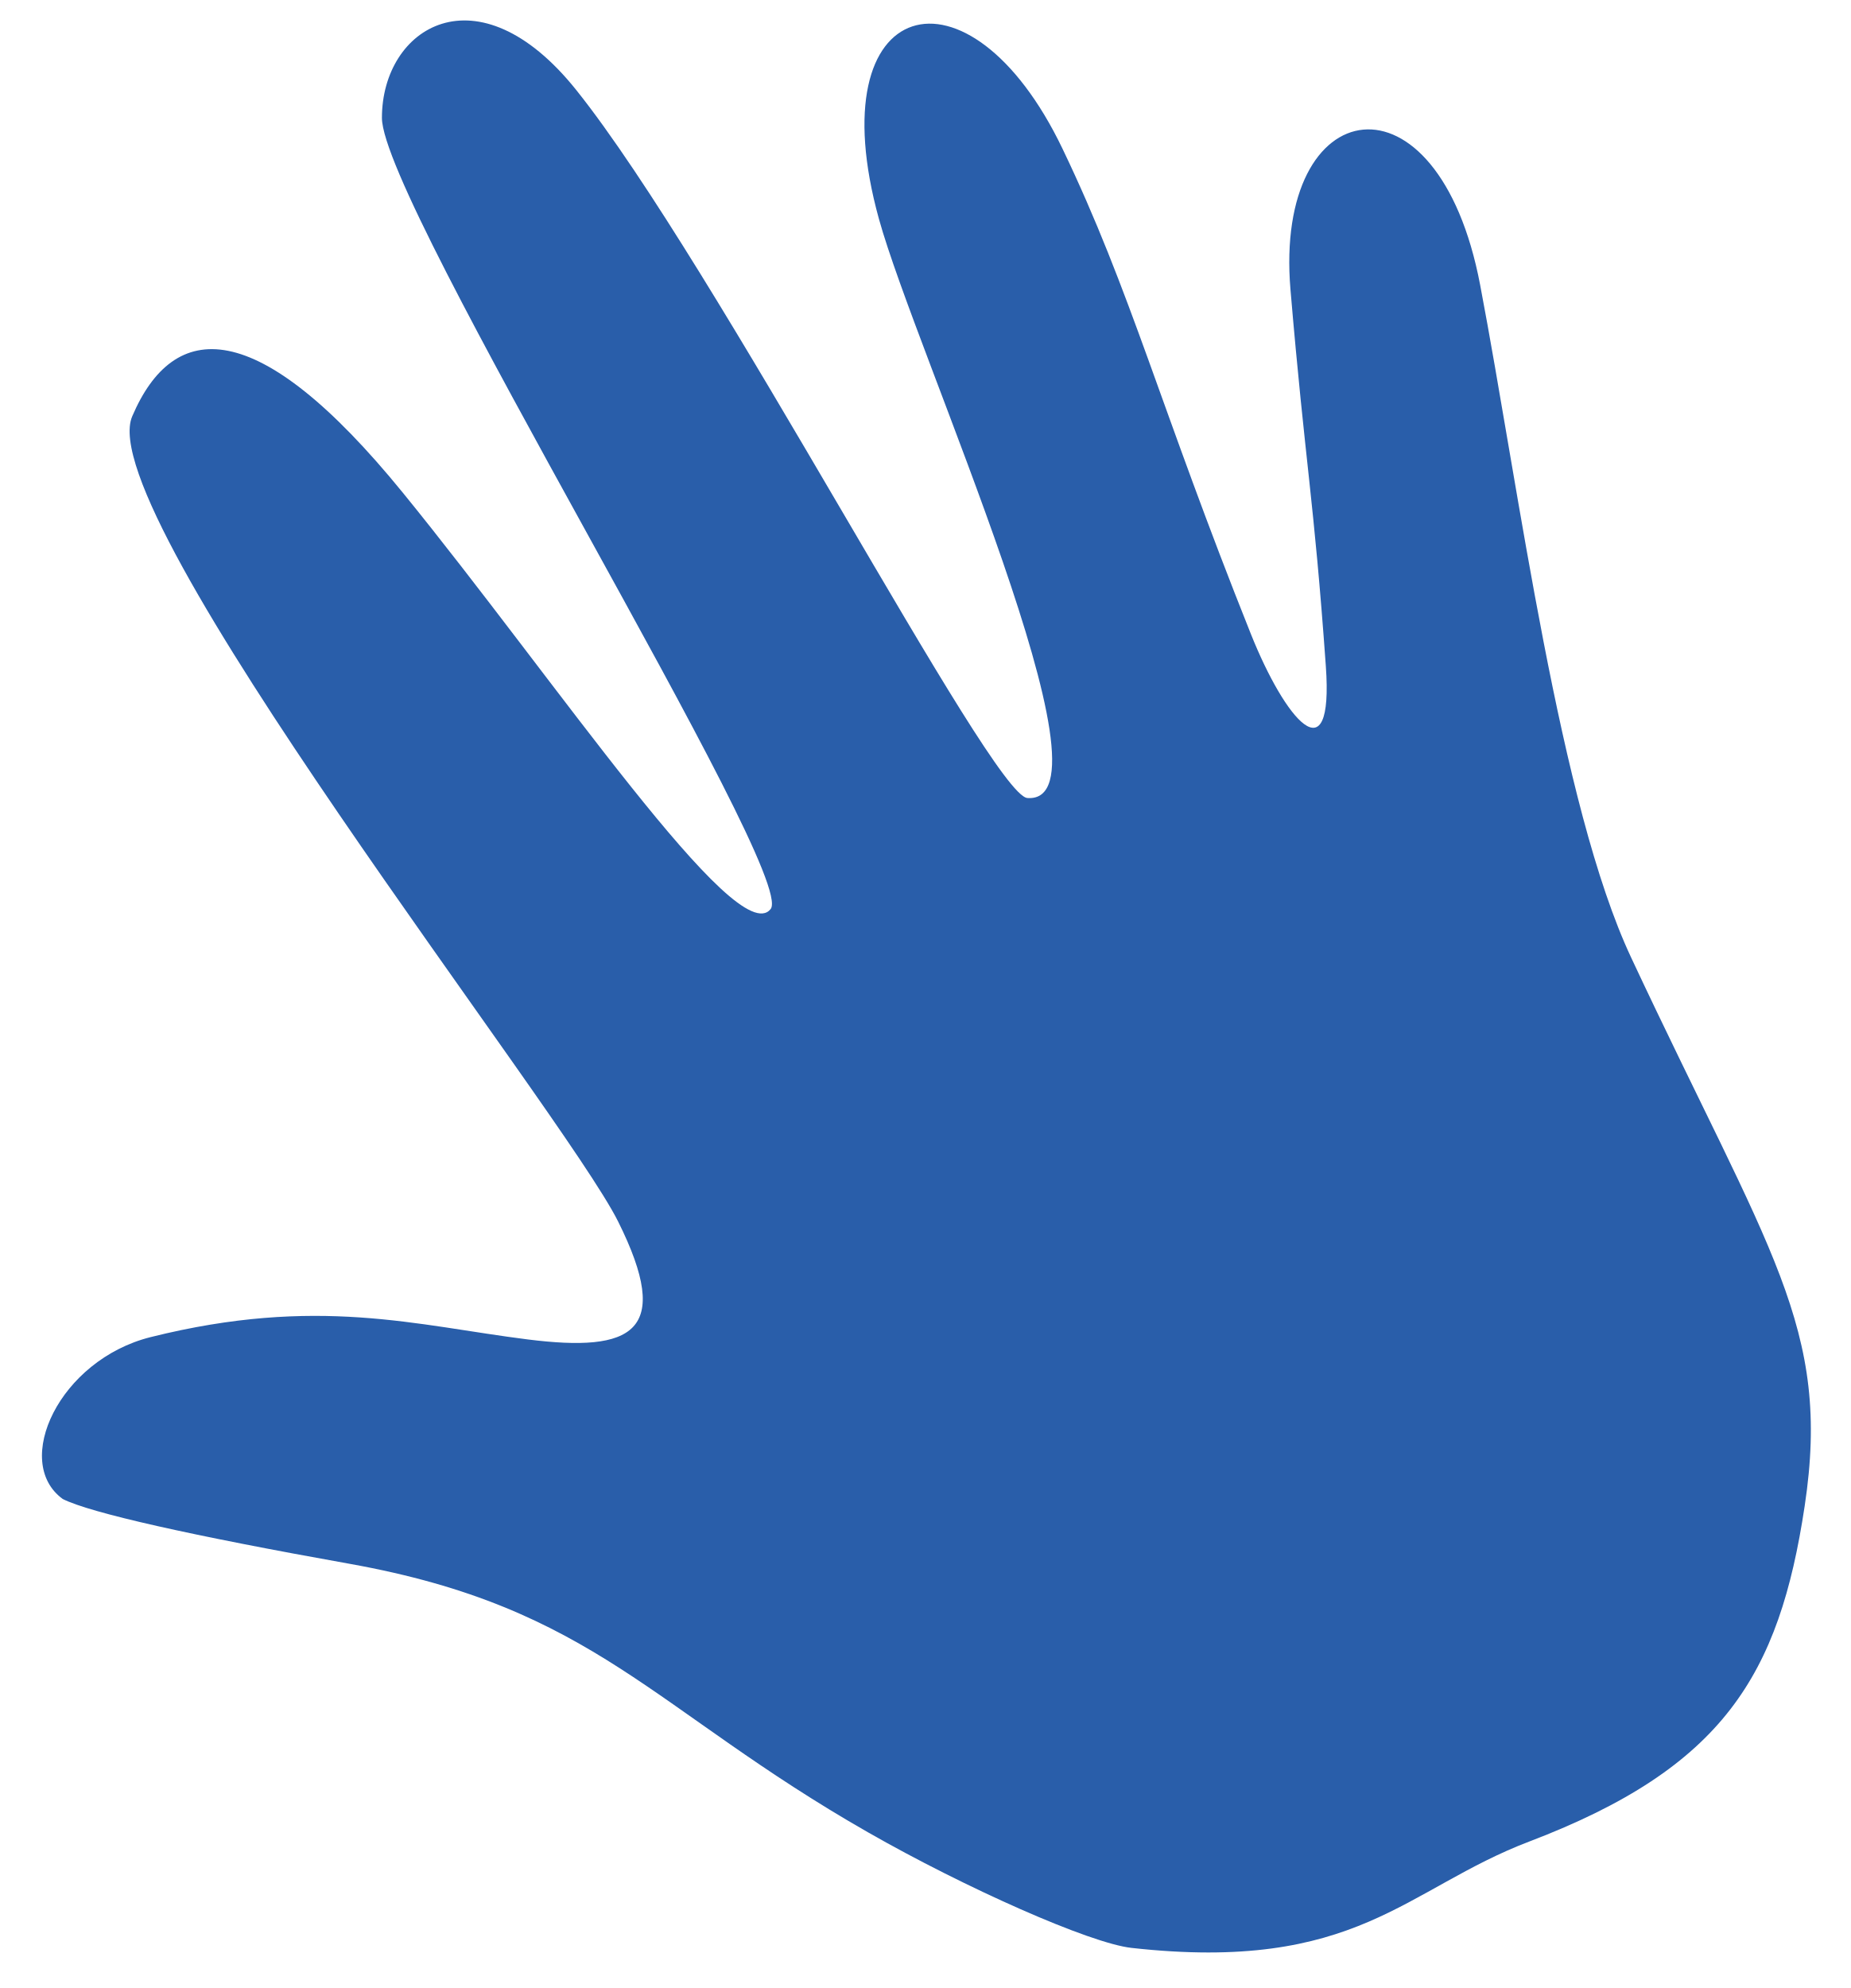
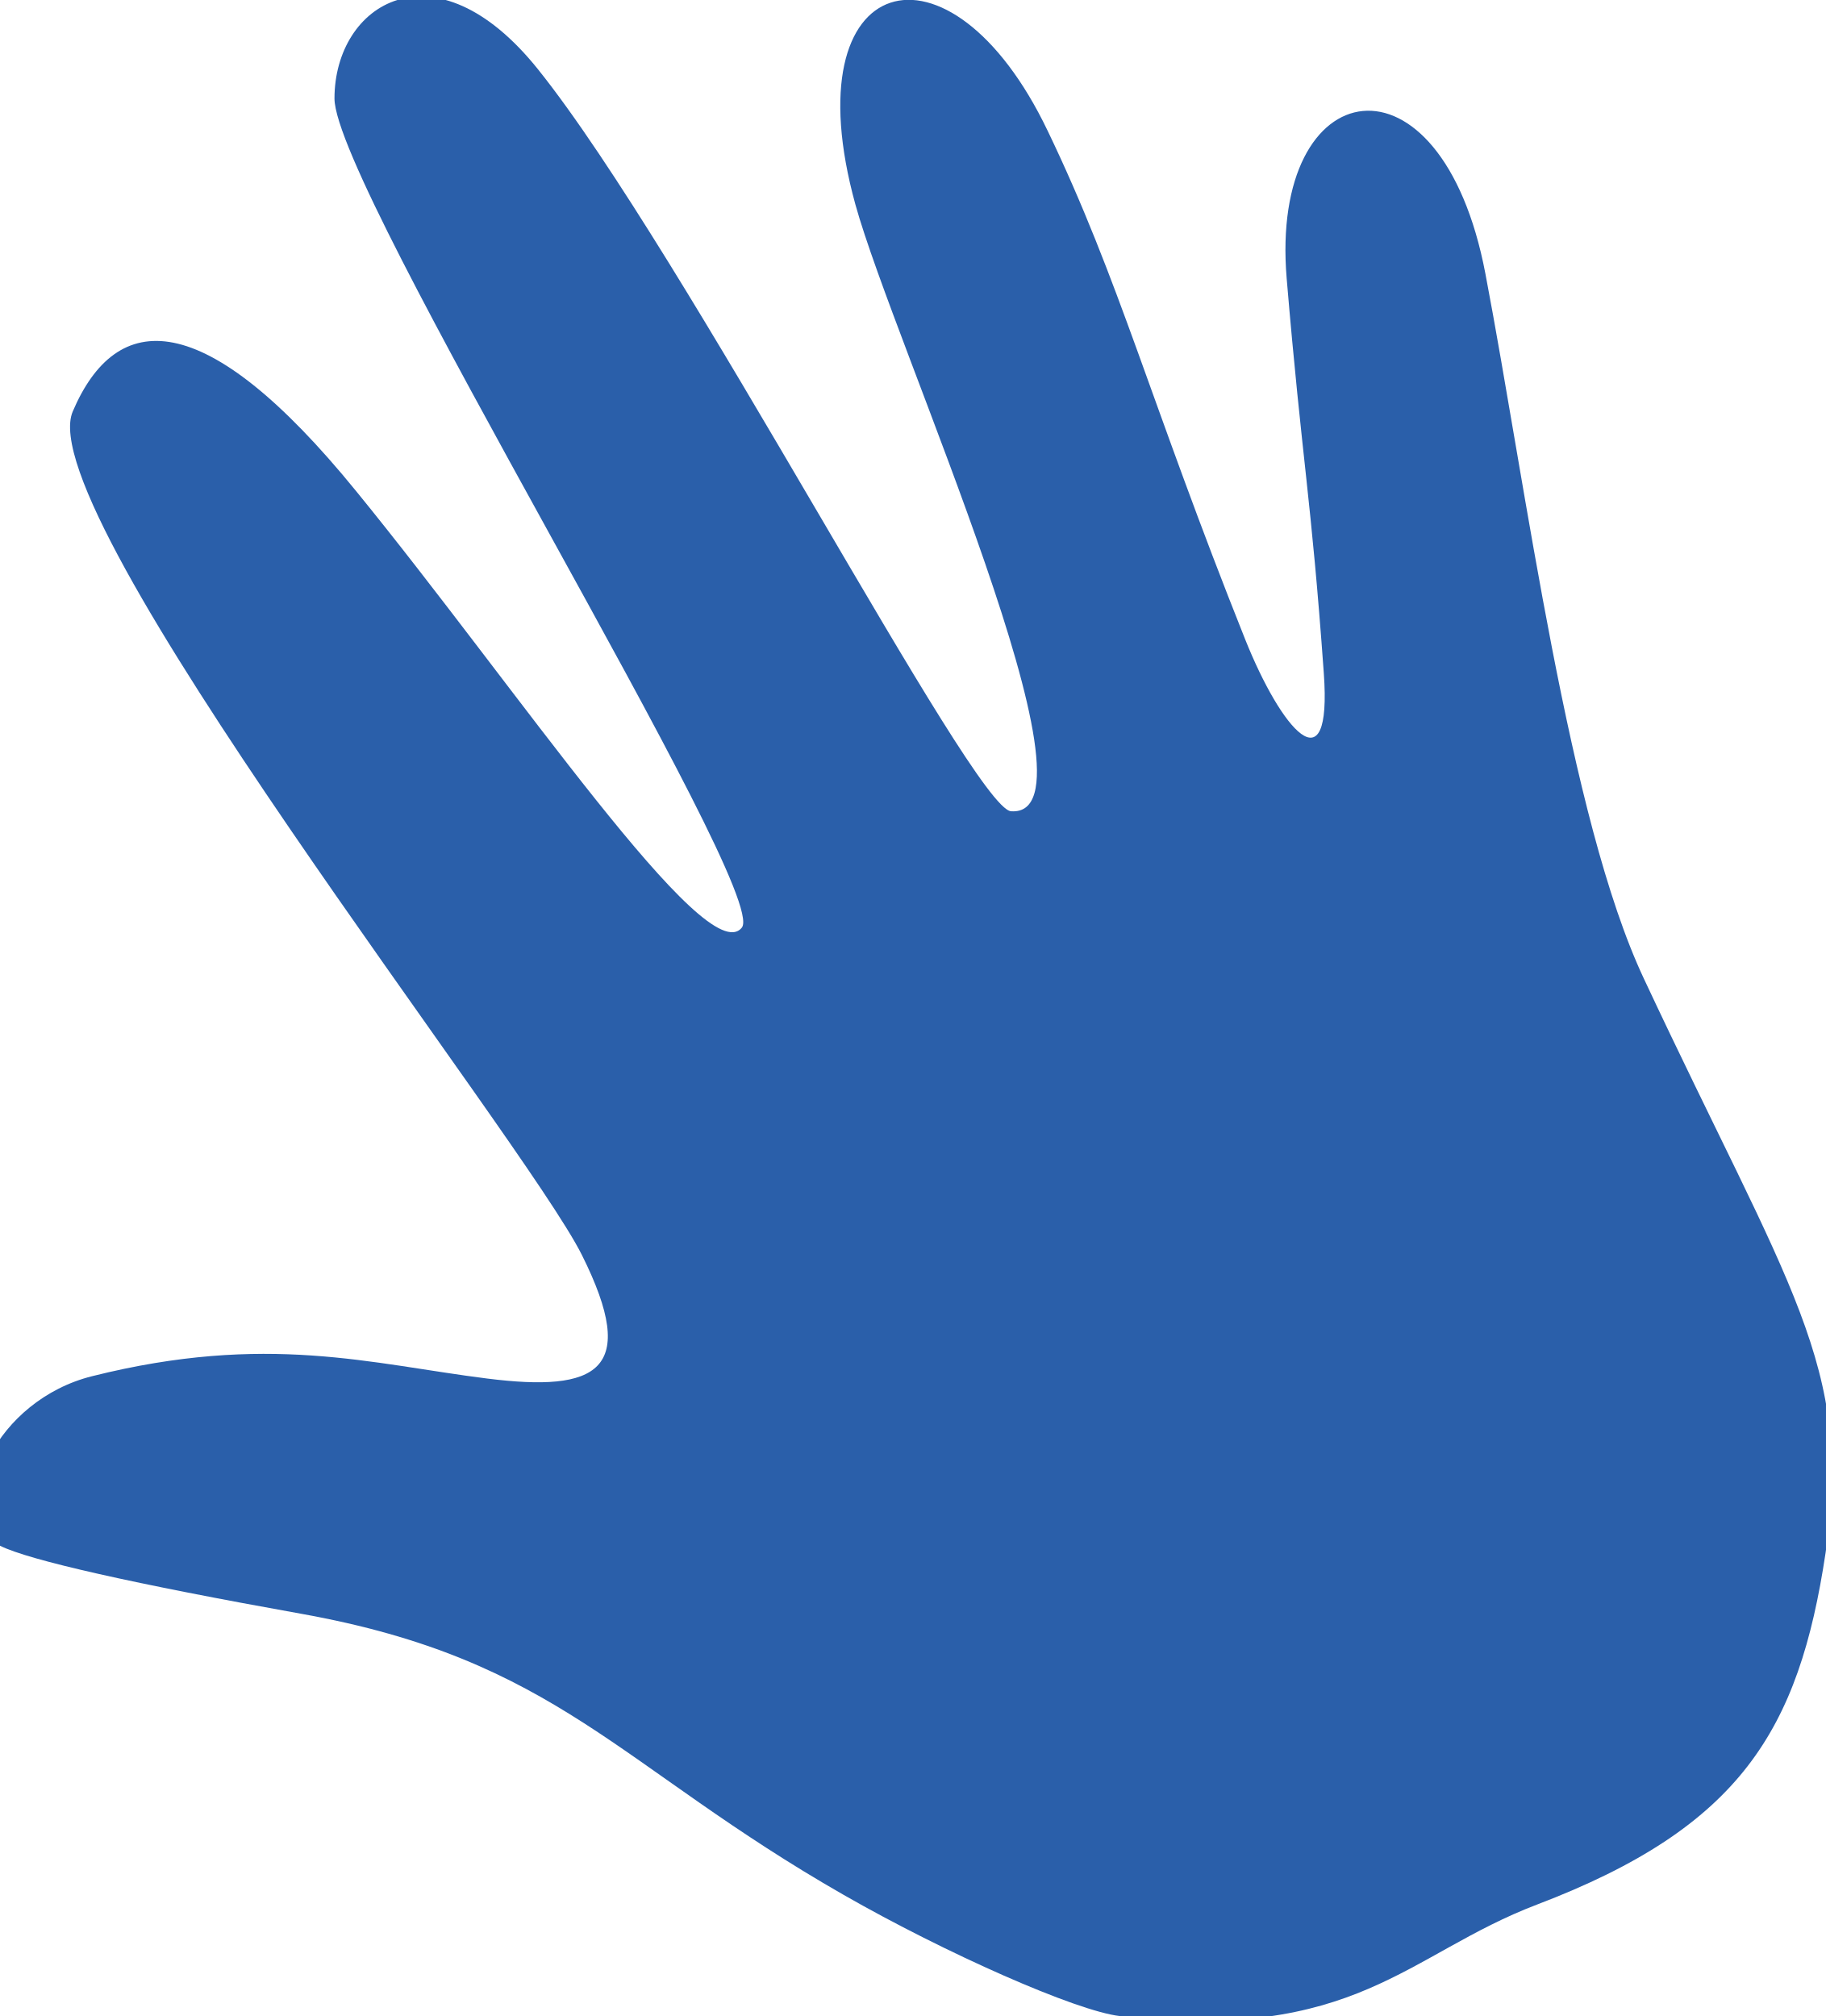
- <svg width="27" height="29">
-   <defs>
-  </defs>
-   <g>
-     <g style="fill: #295eaa">
-       <path d="M0.916 21.867C1.32 22.07 2.797 22.401 5.1 22.812C8.679 23.453 9.515 24.93 12.66 26.727C14.079 27.538 15.9 28.348 16.508 28.415C19.798 28.781 20.495 27.555 22.312 26.863C25.147 25.783 25.958 24.433 26.329 21.969C26.722 19.364 25.822 18.29 23.798 13.97C22.751 11.739 22.167 7.167 21.594 4.155C20.978 0.917 18.583 1.333 18.827 4.223C19.044 6.784 19.167 7.25 19.343 9.717C19.459 11.346 18.75 10.5 18.25 9.25C16.928 5.945 16.5 4.25 15.5 2.167C14.135 -0.677 11.917 -0.083 12.823 3.194C13.366 5.158 16.374 11.742 14.989 11.641C14.456 11.602 10.433 3.845 8.407 1.313C6.965 -0.489 5.572 0.403 5.572 1.719C5.572 2.971 11.647 12.755 11.243 13.261C10.749 13.878 8.103 9.92 5.876 7.186C3.748 4.574 2.535 4.655 1.929 6.073C1.32 7.49 8.206 16.198 9.017 17.817C9.825 19.438 9.228 19.731 7.699 19.539C6.079 19.336 4.628 18.898 2.198 19.505C0.866 19.838 0.173 21.328 0.916 21.867z" />
-     </g>
+ <svg width="21.444pt" height="23.685pt" viewBox="0 0 21.444 23.685" xml:space="preserve">
+   <g id="Layer_x0020_1" style="fill-rule:nonzero;clip-rule:nonzero;stroke:#000000;stroke-miterlimit:4;">
+     <path style="fill:#2A5FAA;stroke:none;" d="M0,18.16c0.341,0.171,1.587,0.45,3.53,0.798c3.021,0.54,3.728,1.787,6.38,3.304c1.196,0.685,2.733,1.366,3.246,1.424c2.776,0.31,3.366-0.726,4.898-1.31c2.393-0.911,3.077-2.051,3.39-4.131c0.332-2.197-0.428-3.104-2.135-6.749    c-0.884-1.882-1.377-5.741-1.861-8.282c-0.52-2.732-2.539-2.381-2.334,0.058c0.182,2.161,0.287,2.554,0.436,4.636c0.099,1.374-0.501,0.66-0.923-0.395c-1.114-2.79-1.476-4.219-2.321-5.977c-1.15-2.401-3.021-1.899-2.258,0.867c0.459,1.657,2.996,7.213,1.828,7.128    c-0.449-0.033-3.844-6.579-5.555-8.715C5.104-0.705,3.929,0.047,3.929,1.157c0,1.057,5.127,9.313,4.785,9.741c-0.416,0.521-2.648-2.82-4.529-5.126c-1.793-2.204-2.818-2.137-3.33-0.939c-0.514,1.195,5.297,8.543,5.98,9.911c0.683,1.367,0.179,1.614-1.111,1.452    c-1.365-0.171-2.59-0.542-4.641-0.028C-0.042,16.448-0.628,17.705,0,18.16z" />
  </g>
</svg>
